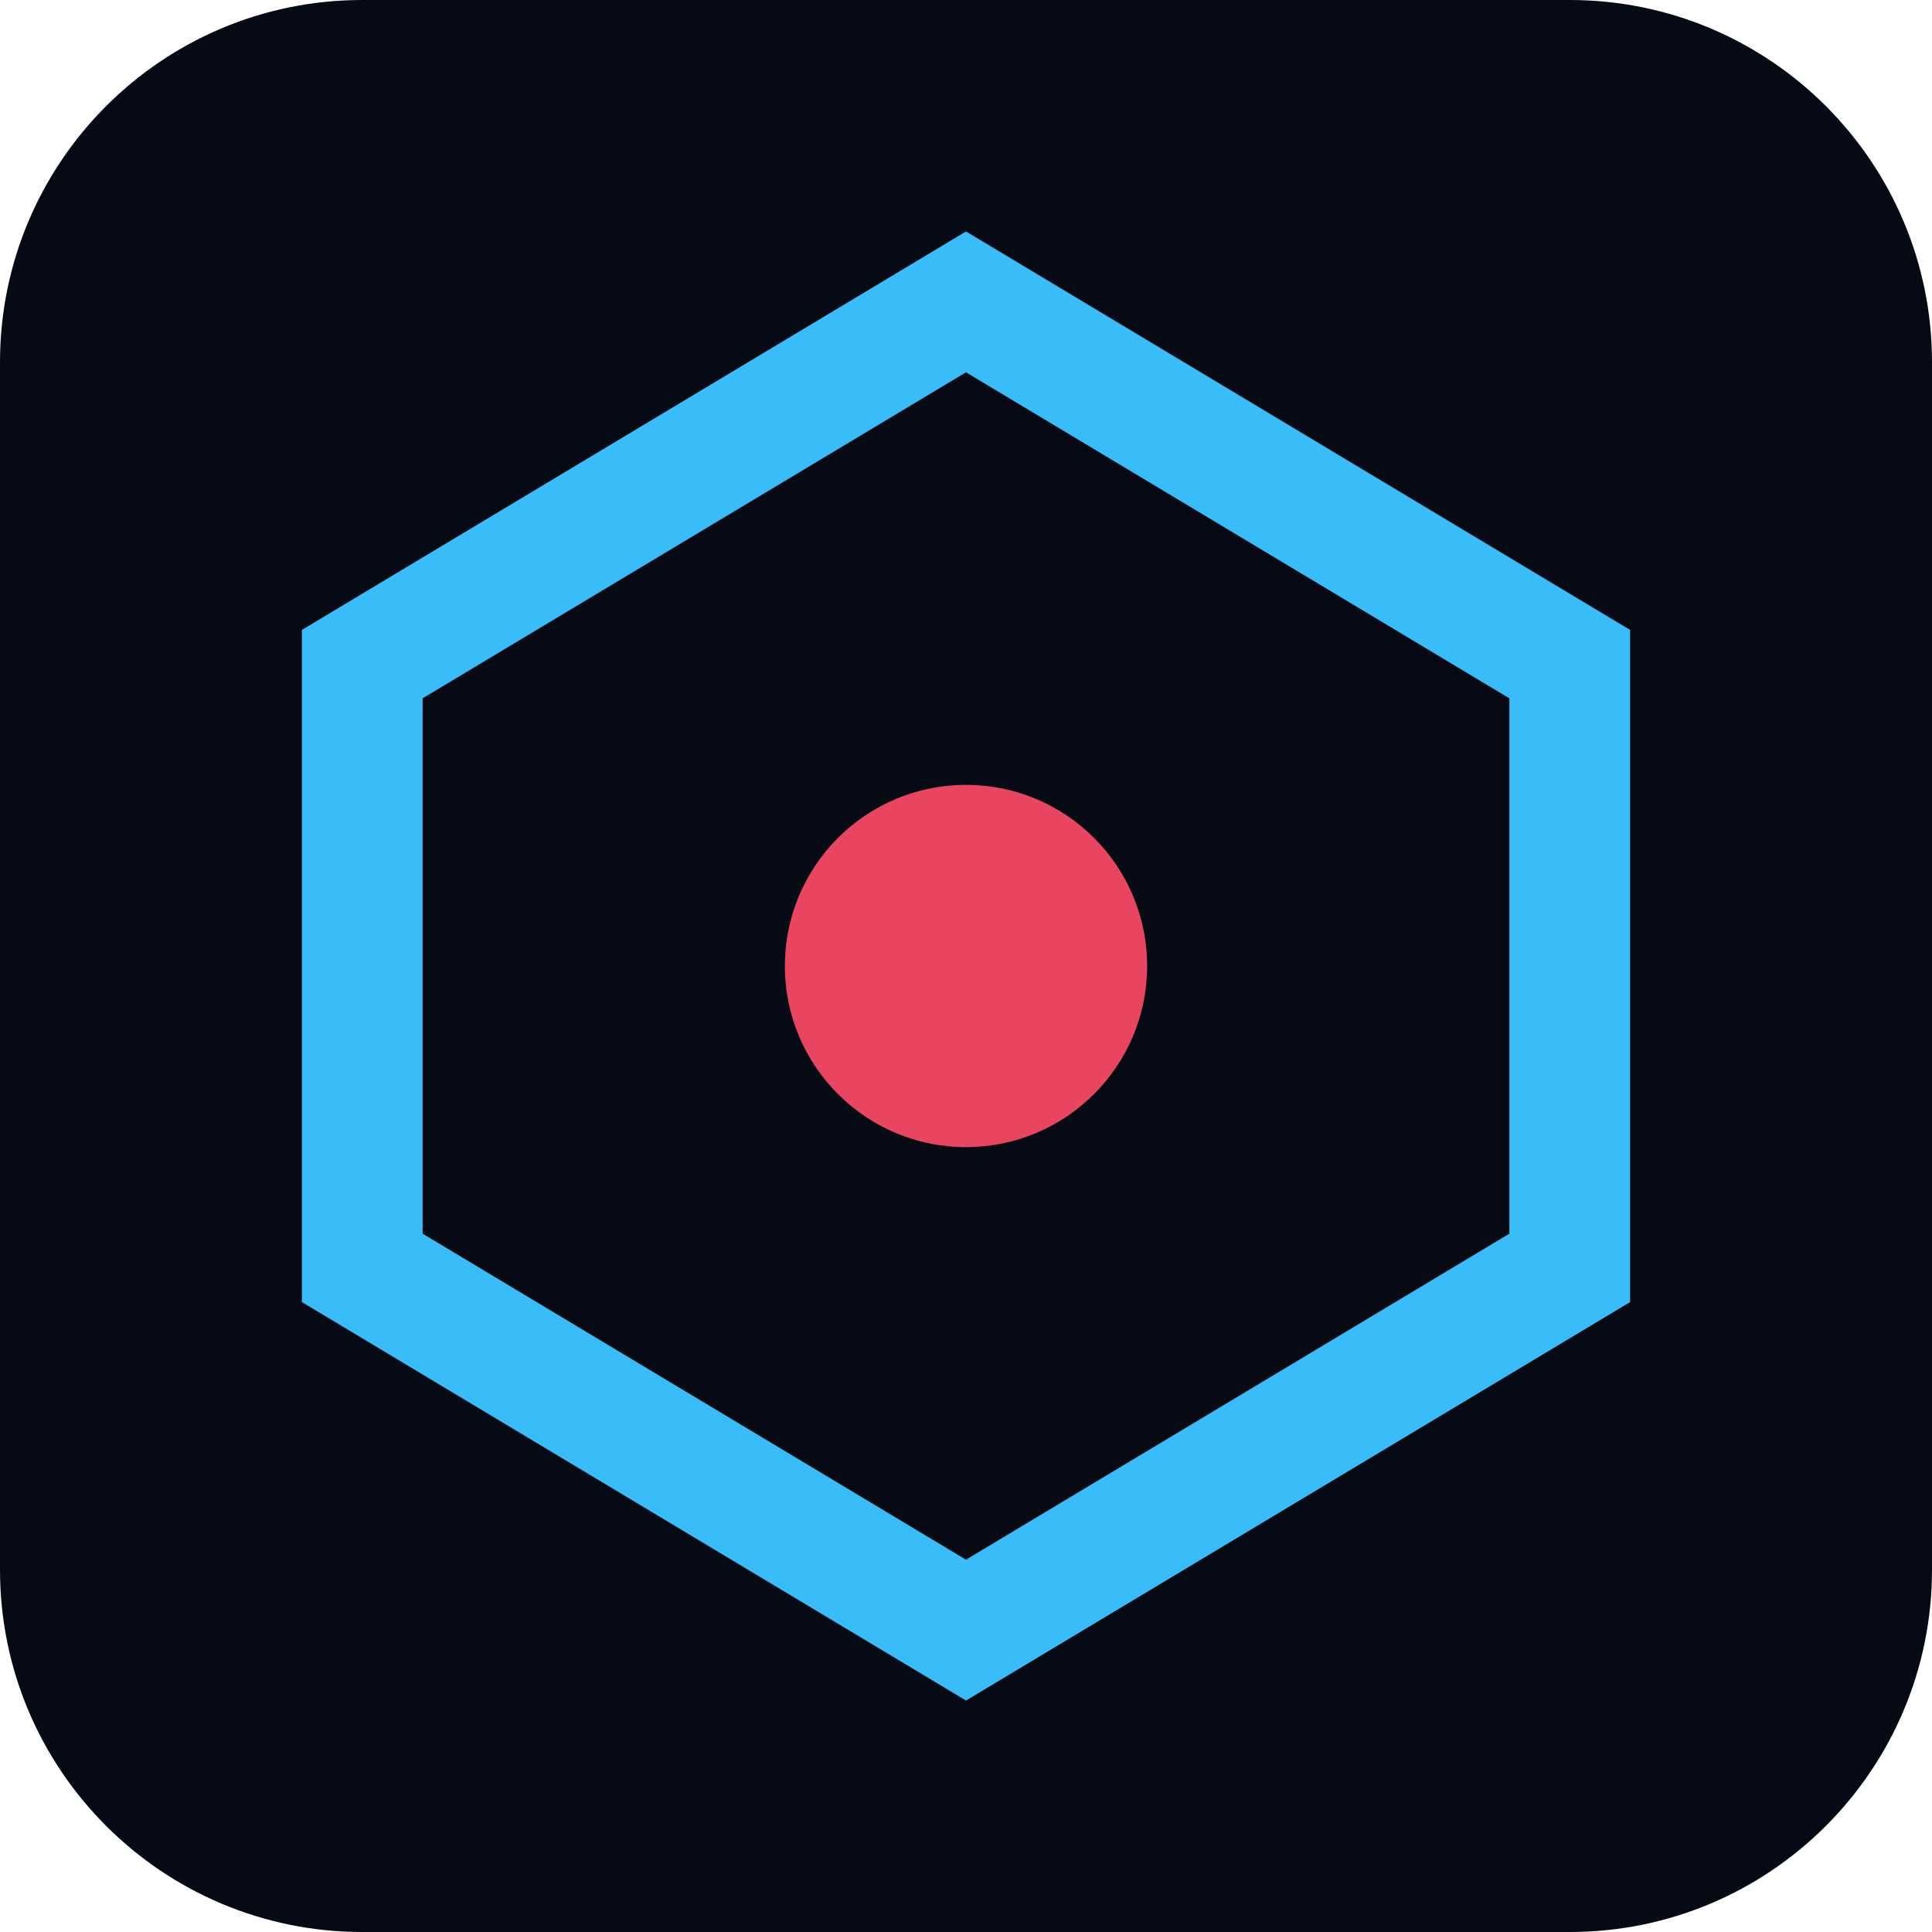
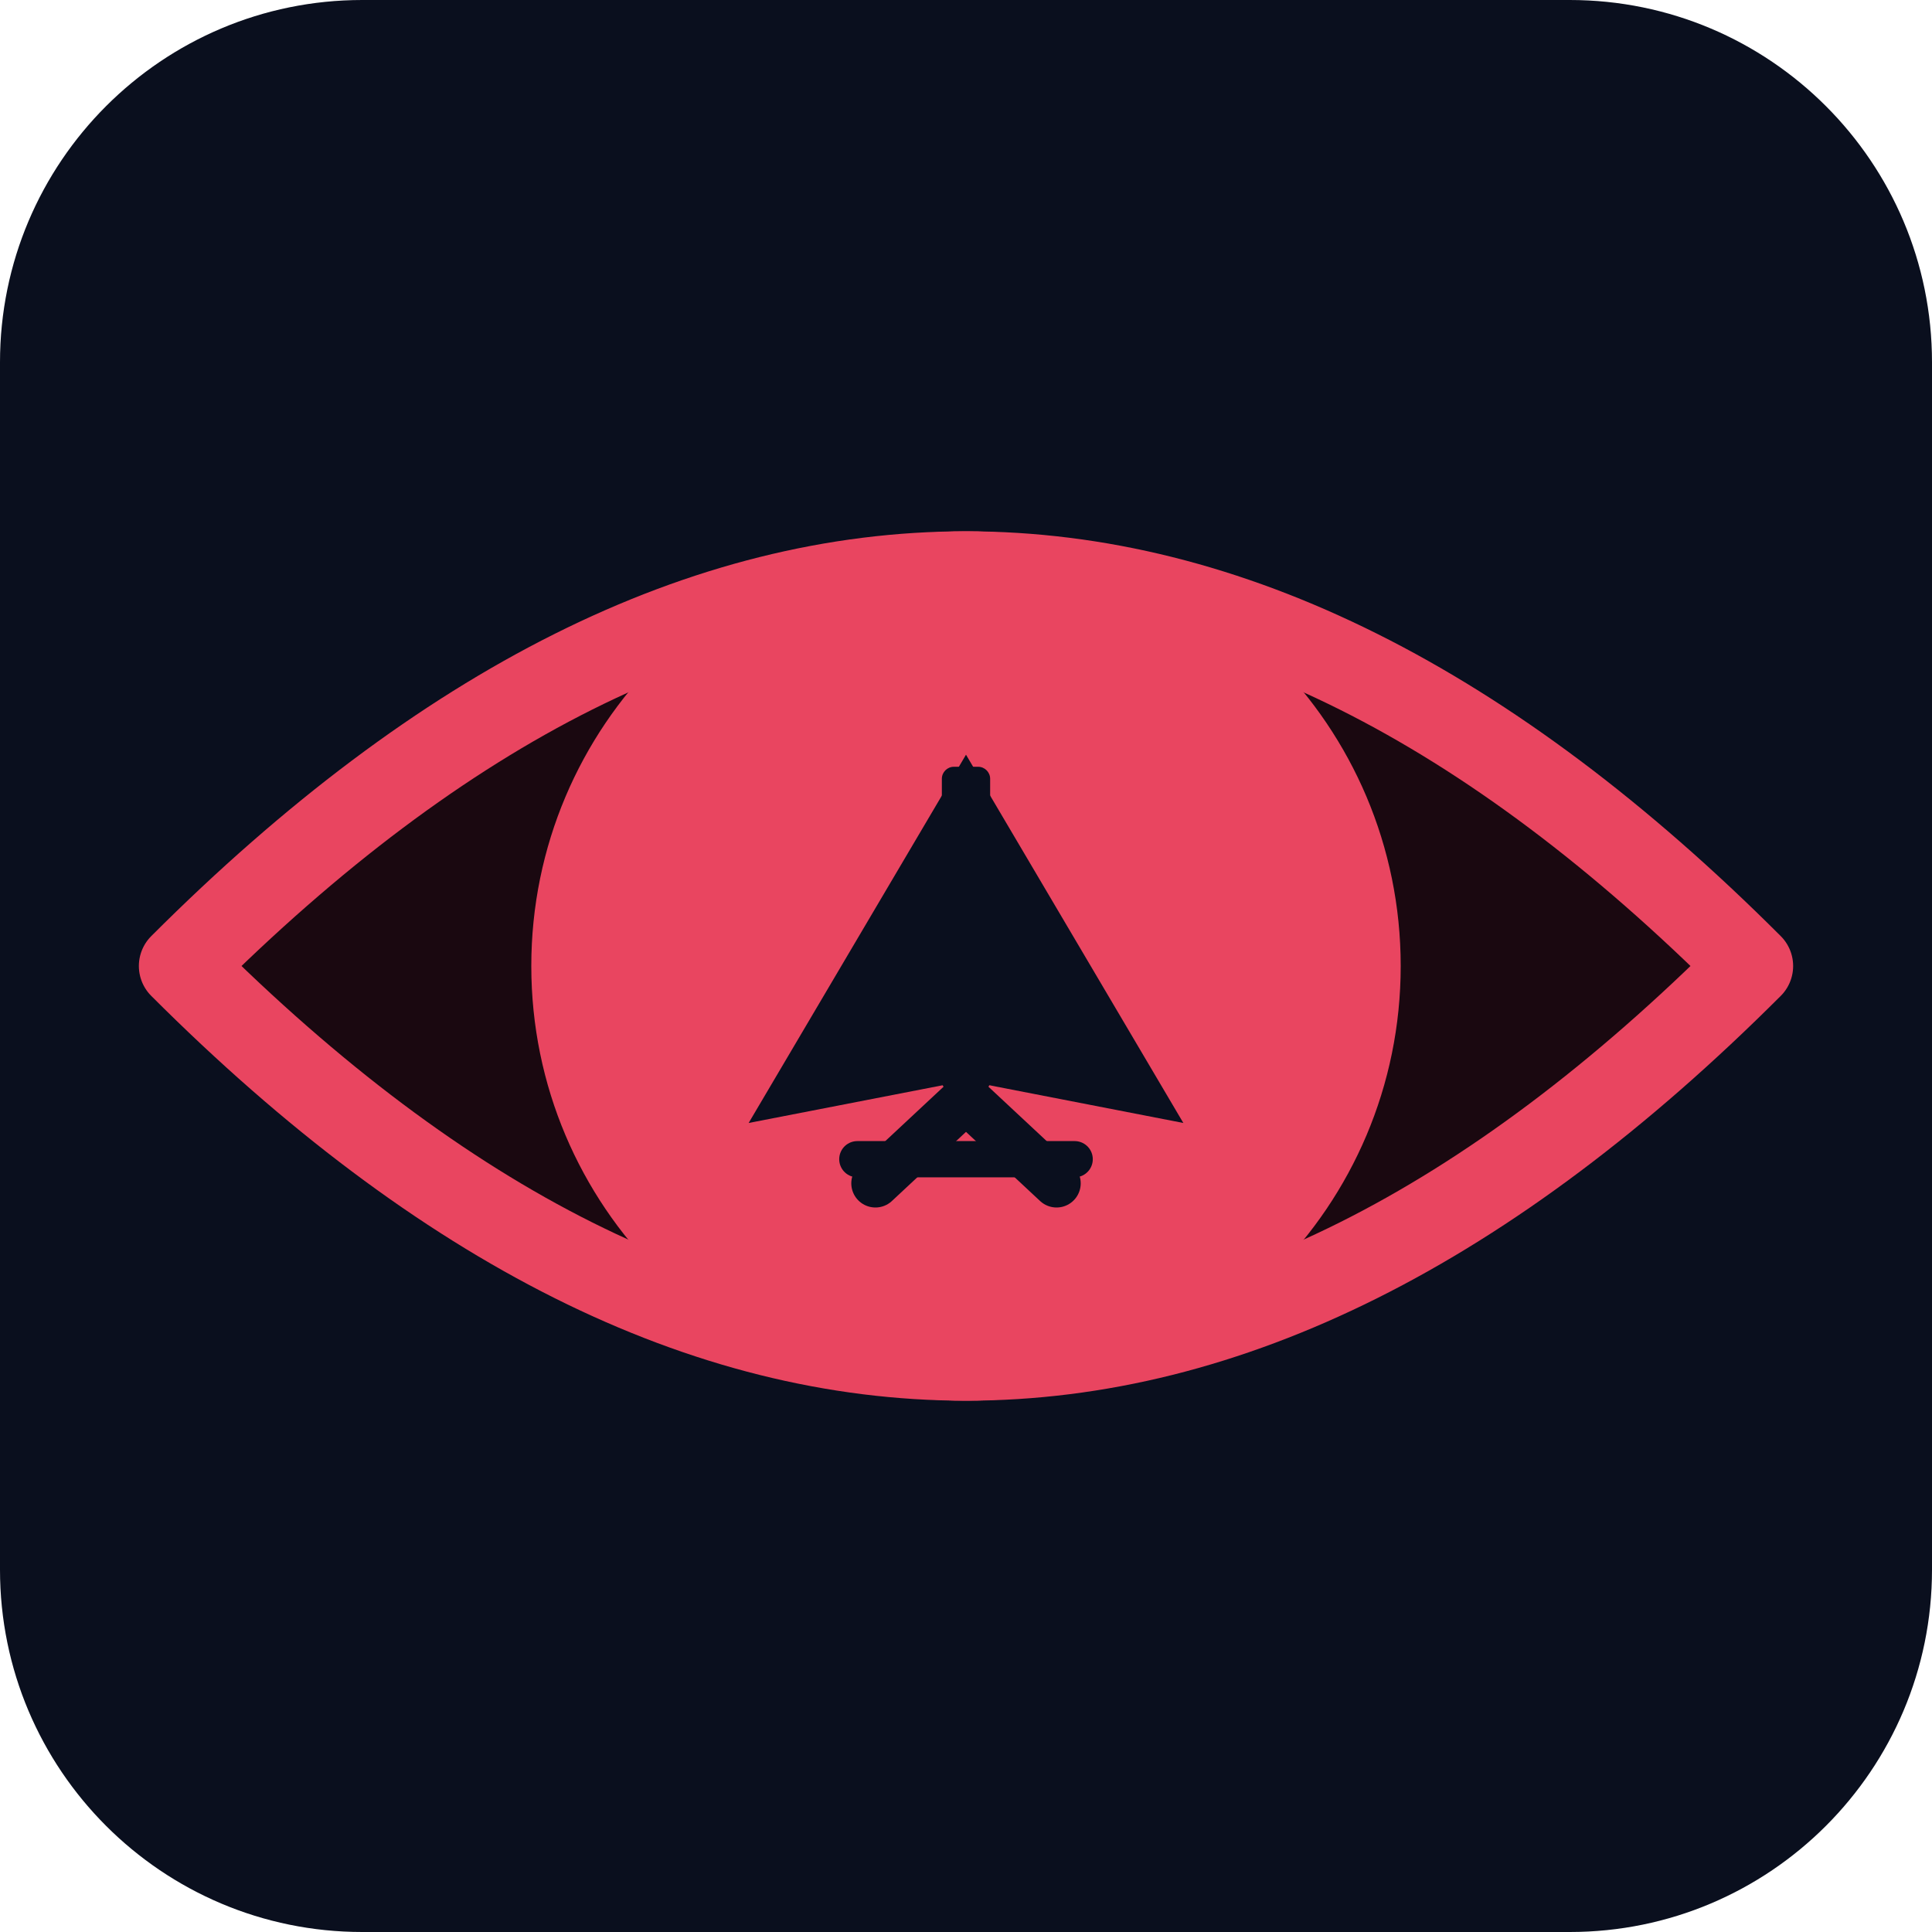
- <svg xmlns="http://www.w3.org/2000/svg" viewBox="0 0 32 32">
-   <rect width="32" height="32" fill="#050a14" rx="6" />
-   <path d="M16 5 L26 11 L26 21 L16 27 L6 21 L6 11 Z" fill="none" stroke="#38bdf8" stroke-width="2" />
-   <circle cx="16" cy="16" r="3" fill="#e94560" />
+ <svg xmlns="http://www.w3.org/2000/svg" viewBox="0 0 32 32" role="img" aria-label="Drone Defense System">
+   <rect width="32" height="32" fill="#0a0f1e" rx="6" />
+   <path d="M3 16 Q16 3 29 16 Q16 29 3 16 Z" fill="#1a0810" stroke="#e94560" stroke-width="1.4" stroke-linejoin="round" />
+   <circle cx="16" cy="16" r="7.2" fill="#e94560" />
+   <g fill="#0a0f1e" stroke-linejoin="round" stroke-linecap="round">
+     <polygon points="16,12.5 19.6,18.6 16,17.9 12.4,18.6" />
+     <rect x="15.6" y="12.7" width="0.8" height="5.4" rx="0.2" />
+     <line x1="16" y1="18.2" x2="17.5" y2="19.6" stroke="#0a0f1e" stroke-width="0.8" />
+     <line x1="16" y1="18.2" x2="14.5" y2="19.6" stroke="#0a0f1e" stroke-width="0.8" />
+     <line x1="14.2" y1="19.2" x2="17.8" y2="19.2" stroke="#0a0f1e" stroke-width="0.6" />
+   </g>
</svg>
